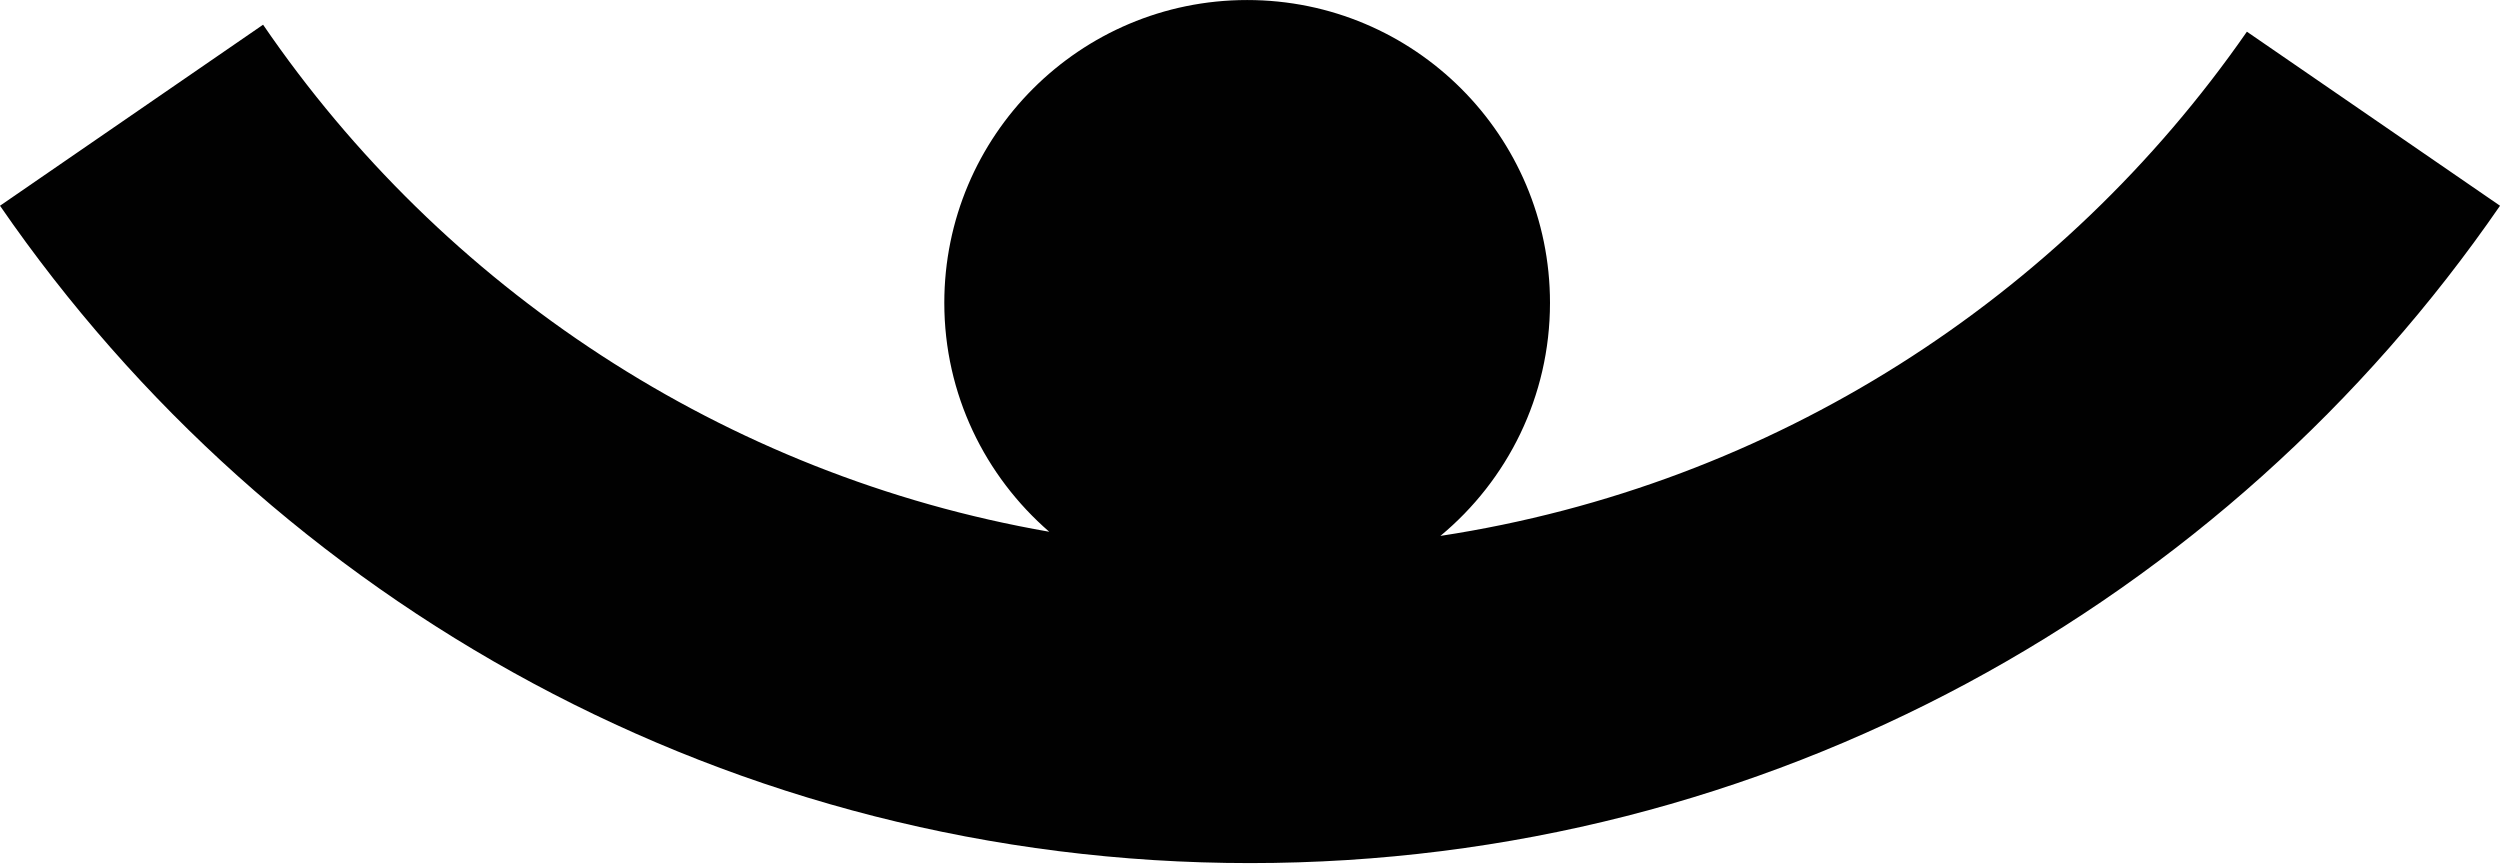
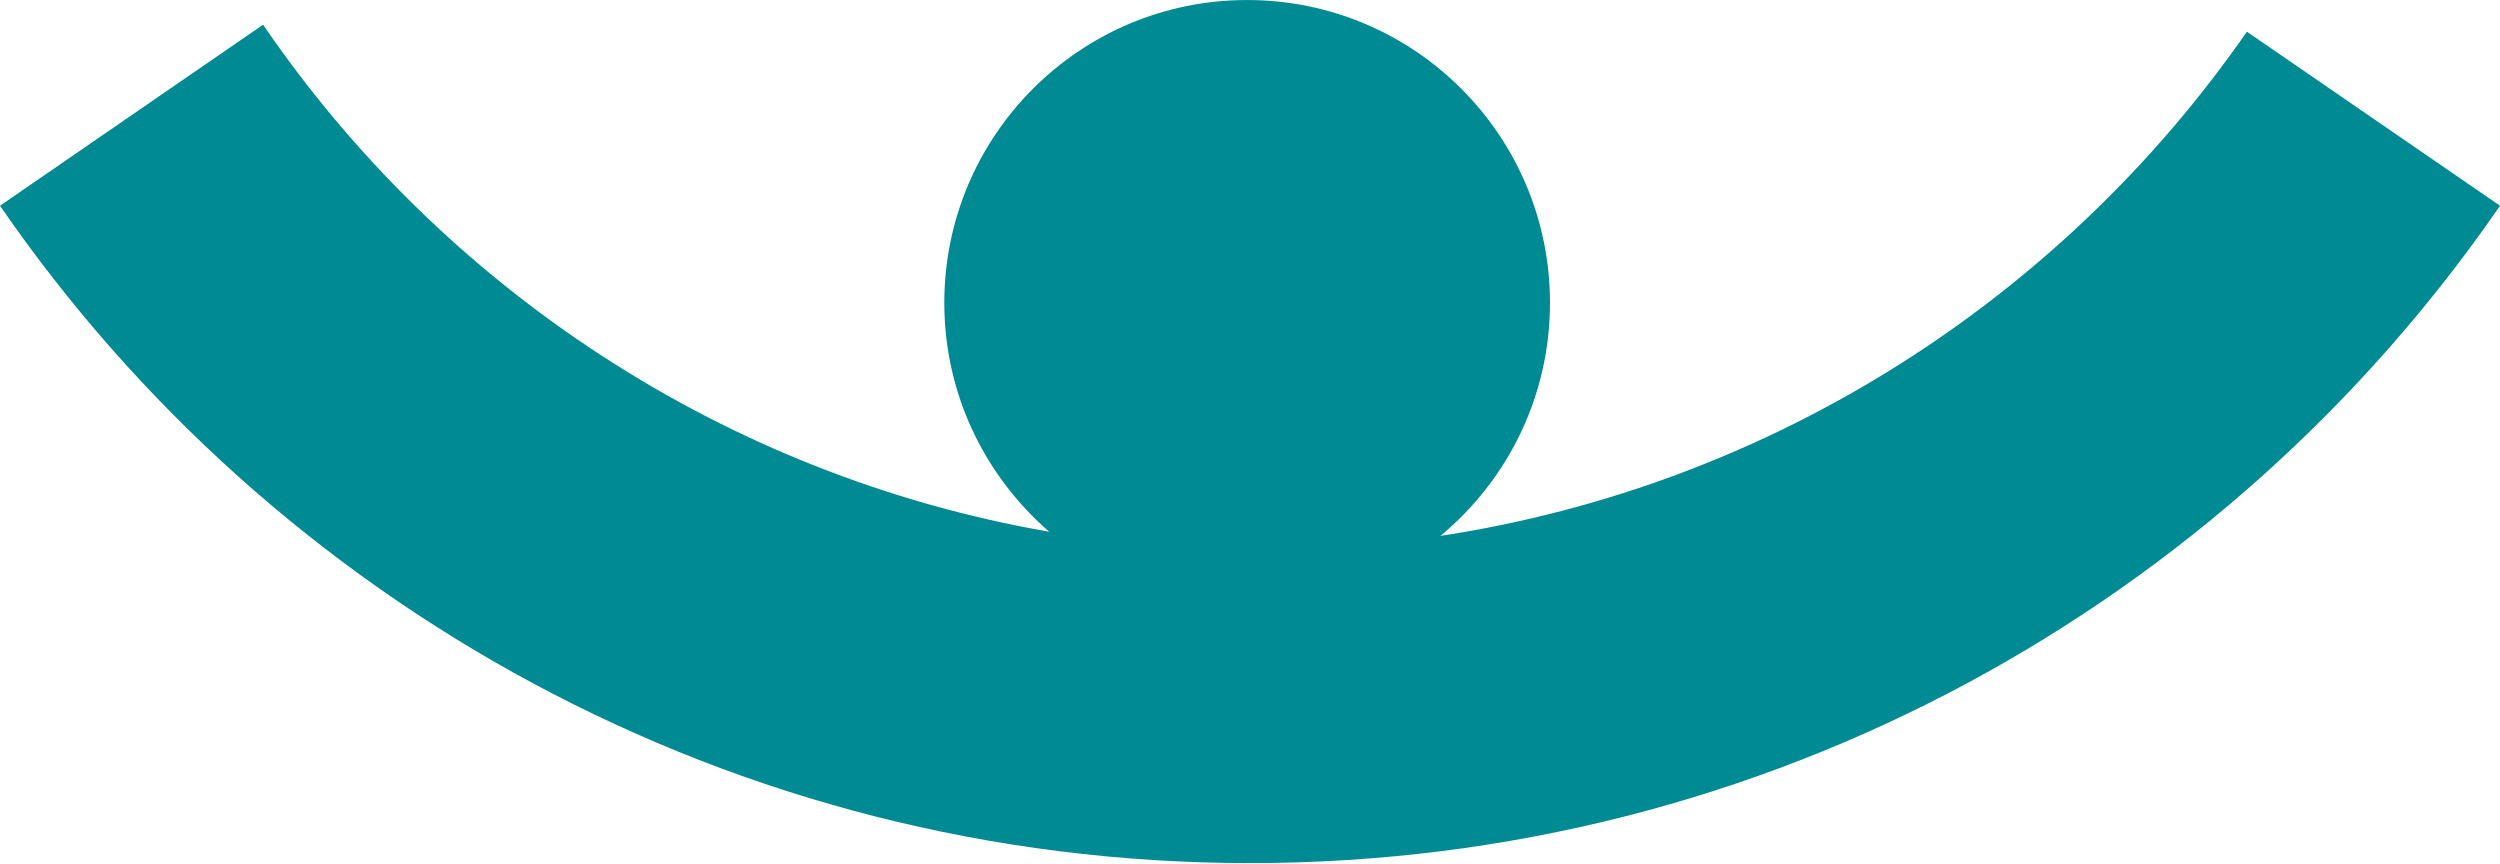
<svg xmlns="http://www.w3.org/2000/svg" id="Camada_2" data-name="Camada 2" viewBox="0 0 898.57 310.22">
  <defs>
    <style>
      .cls-1 {
-         fill: #010101;
+         fill: #008a94;
      }
    </style>
  </defs>
  <g id="Camada_2-2" data-name="Camada 2">
    <path class="cls-1" d="M807.6,11.39l90.98,62.56c-98.31,142.74-262.9,236.27-449.29,236.27S98.27,216.68,0,73.95L94.56,8.88c64.52,94.39,165.48,161.85,282.57,182.25-23.04-19.97-37.72-49.37-37.72-82.27,0-60.12,48.73-108.85,108.85-108.85s108.85,48.73,108.85,108.85c0,33.67-15.32,63.79-39.39,83.76,119.91-18.31,223.6-85.77,289.87-181.22Z" />
  </g>
</svg>
